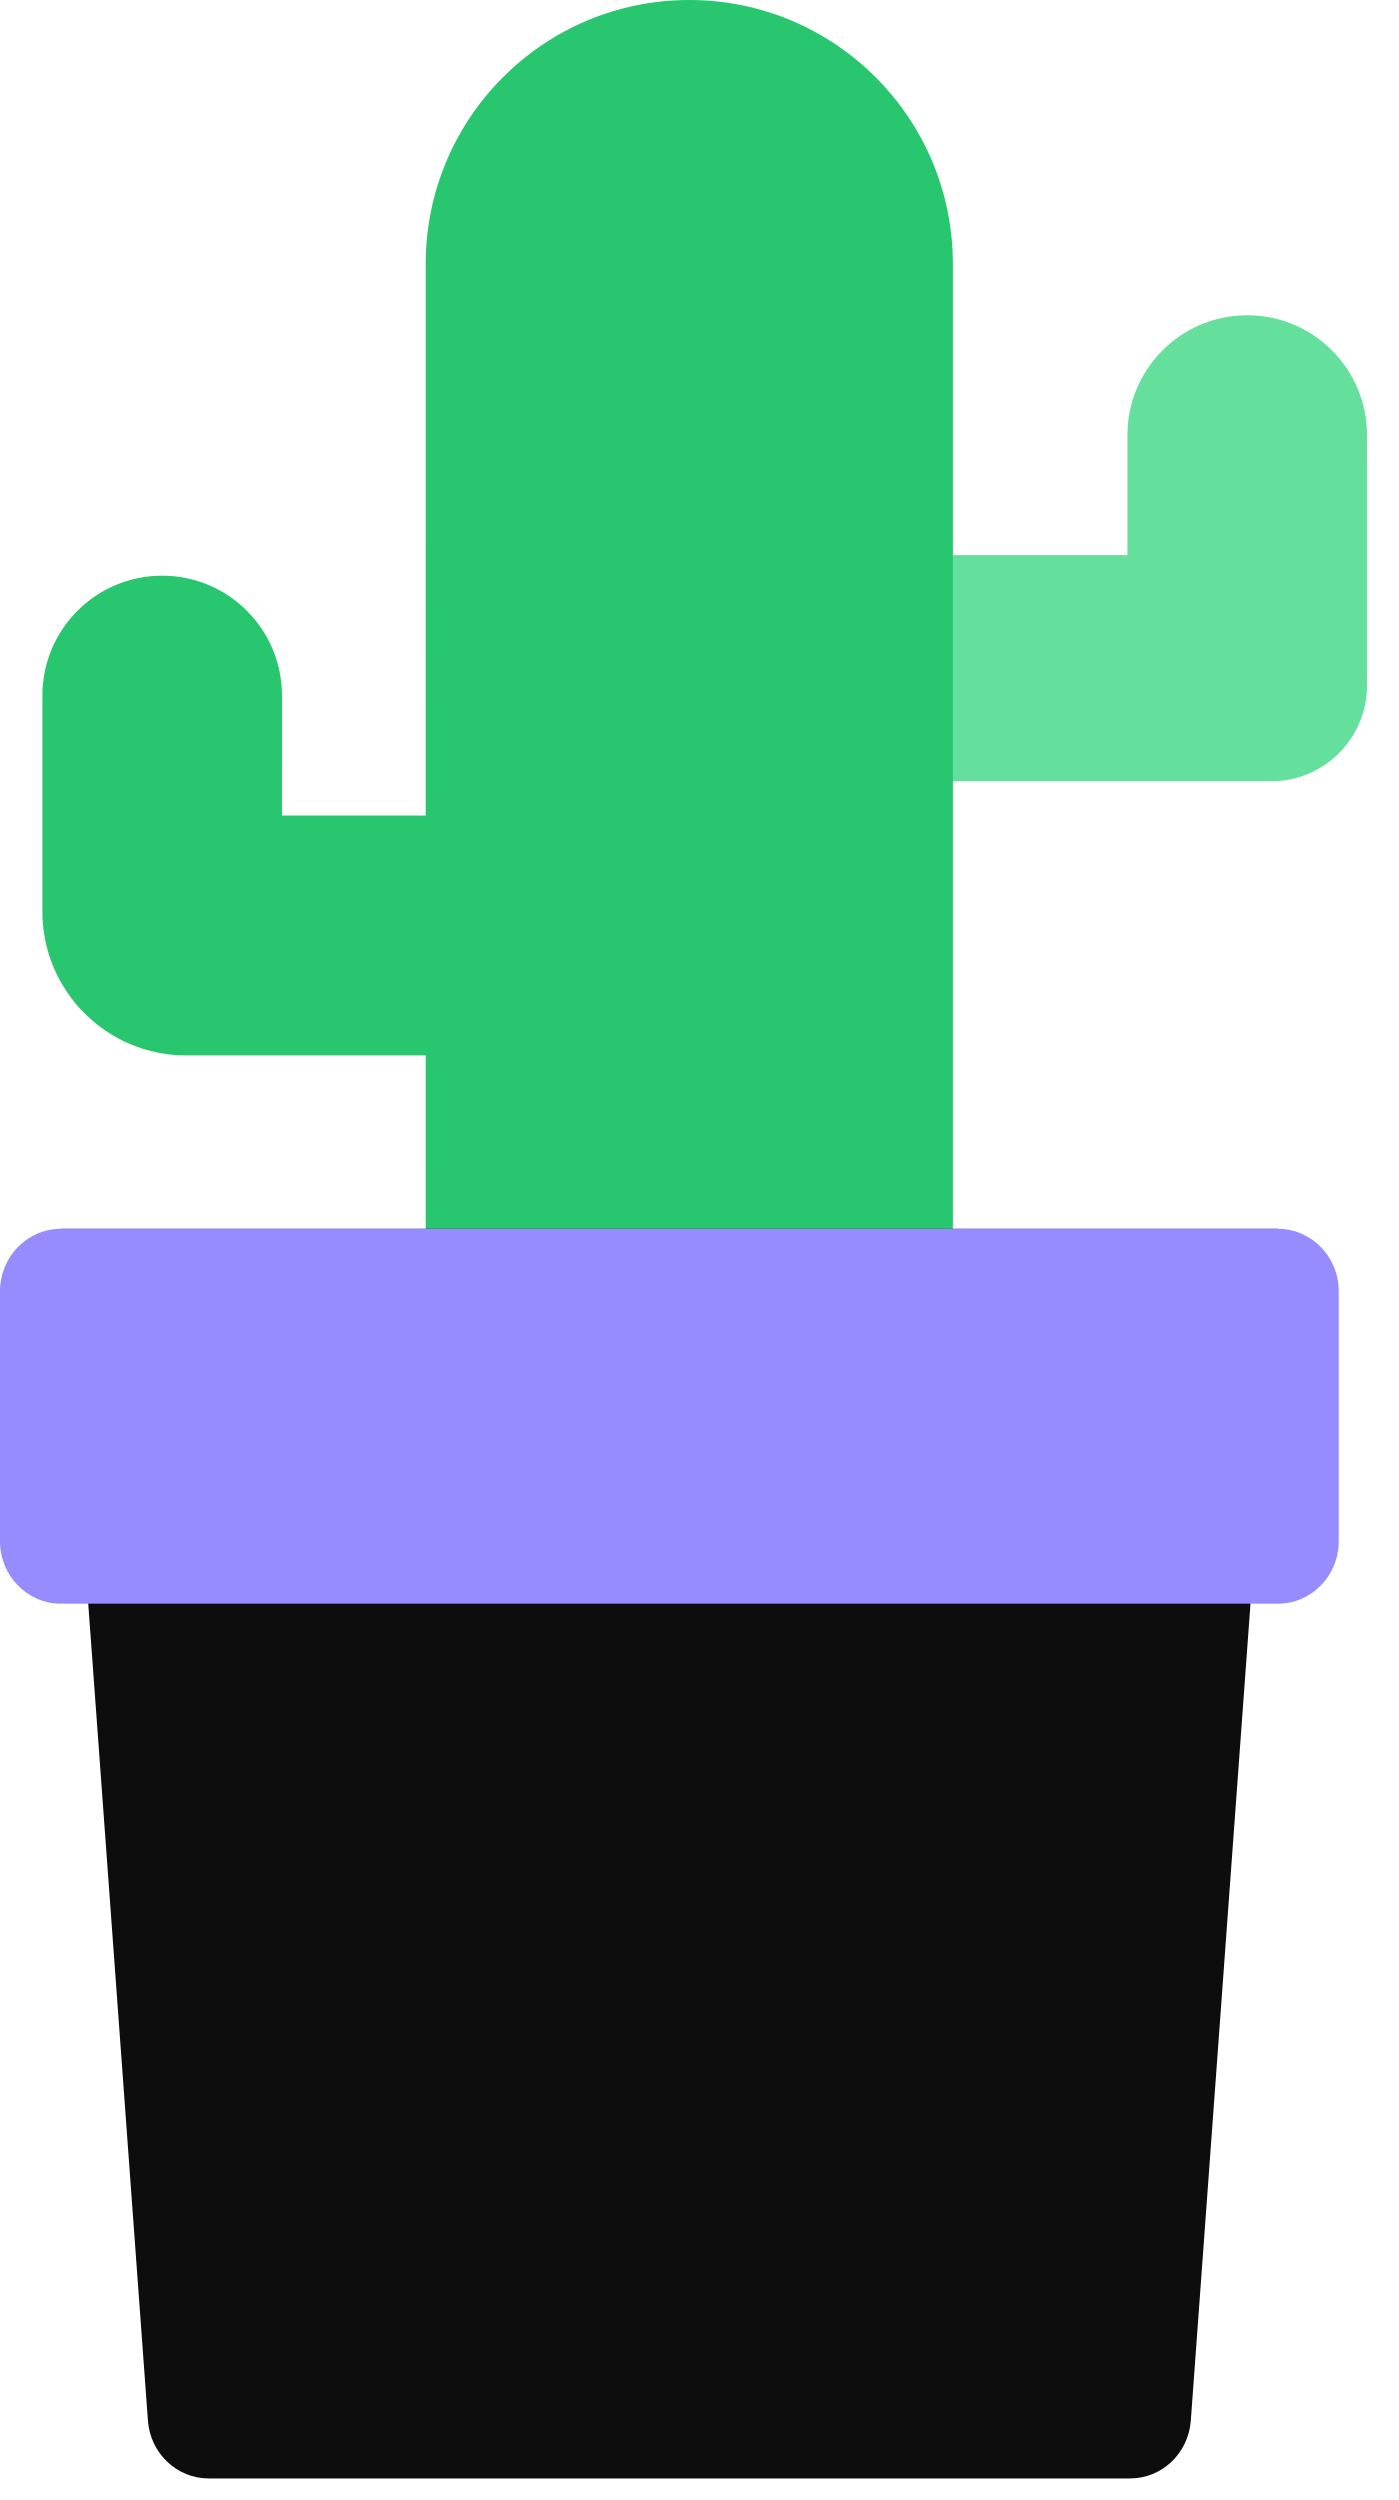
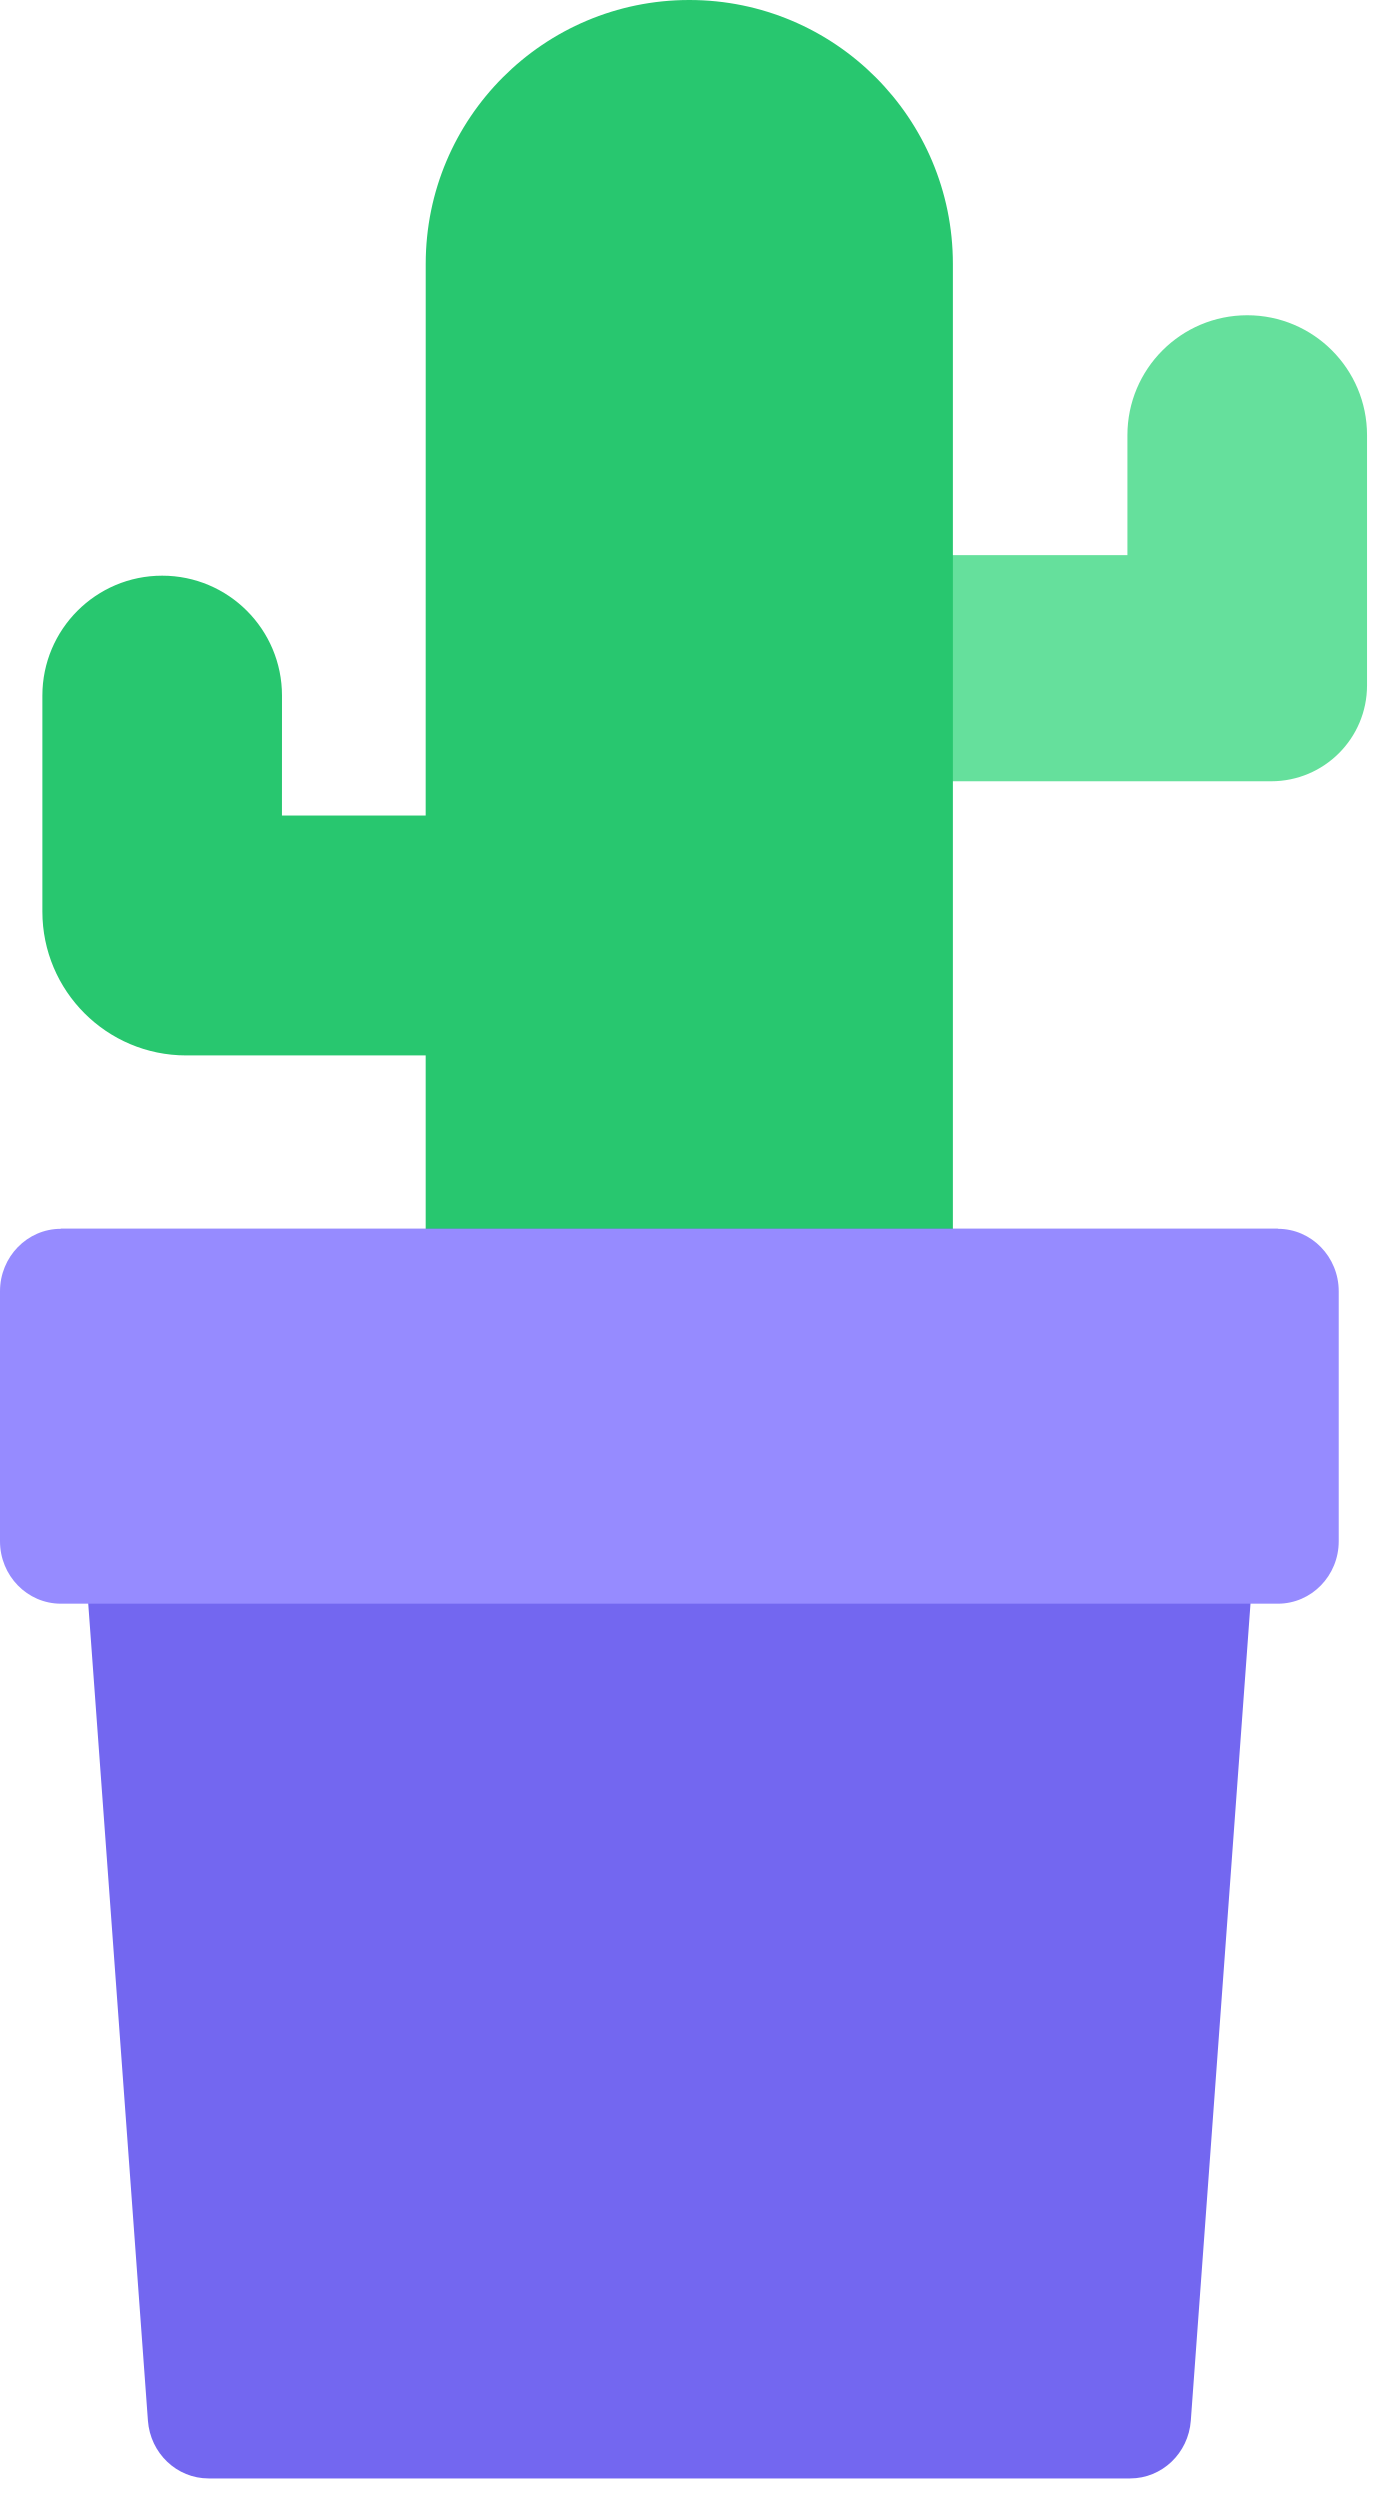
<svg xmlns="http://www.w3.org/2000/svg" width="33px" height="59px" viewBox="0 0 33 59" version="1.1">
  <g id="📝-Pages-New" stroke="none" stroke-width="1" fill="none" fill-rule="evenodd">
    <g id="Pricing" transform="translate(-513, -454)">
      <g id="Pricing-Card" transform="translate(383, 375)">
        <g id="Pot4" transform="translate(130, 79)">
          <g id="Group-33" transform="translate(1, 0)">
            <path d="M18.822,18.438 L18.822,13.101 L25.607,13.101 L25.607,10.271 C25.607,8.707 26.873,7.44 28.435,7.44 C29.996,7.44 31.262,8.707 31.262,10.271 L31.262,16.174 C31.262,17.425 30.249,18.438 29,18.438 L18.822,18.438 Z" id="Path" fill="#65E09C" />
            <path d="M4.74518975e-13,21.512 L4.74518975e-13,16.417 C4.74518975e-13,14.853 1.266,13.586 2.827,13.586 C4.389,13.586 5.655,14.853 5.655,16.417 L5.654,19.247 L9.046,19.247 L9.047,6.227 C9.047,2.788 11.832,1.92988482e-13 15.267,1.92988482e-13 C18.703,1.92988482e-13 21.488,2.788 21.488,6.227 L21.488,38.494 L9.047,38.494 L9.046,24.907 L3.393,24.908 C1.519,24.908 4.74518975e-13,23.387 4.74518975e-13,21.512 Z" id="Path" fill="#28C76F" />
          </g>
          <g id="Group-34" transform="translate(0, 29)">
-             <path d="M1.436,0 L30.158,0 L28.103,28.127 C28.047,28.896 27.423,29.491 26.671,29.491 L4.923,29.491 C4.171,29.491 3.547,28.896 3.491,28.127 L1.436,0 Z" id="Rectangle" fill="#0d0d0d" />
+             <path d="M1.436,0 L30.158,0 L28.103,28.127 C28.047,28.896 27.423,29.491 26.671,29.491 L4.923,29.491 C4.171,29.491 3.547,28.896 3.491,28.127 L1.436,0 Z" id="Rectangle" fill="#7367F0" />
            <path d="M1.436,0 L30.158,0 C30.951,0 31.594,0.66 31.594,1.475 L31.594,7.373 C31.594,8.187 30.951,8.847 30.158,8.847 L1.436,8.847 C0.643,8.847 0,8.187 0,7.373 L0,1.475 C0,0.66 0.643,0 1.436,0 Z" id="Rectangle" fill="#968BFF" />
          </g>
        </g>
      </g>
    </g>
  </g>
</svg>
